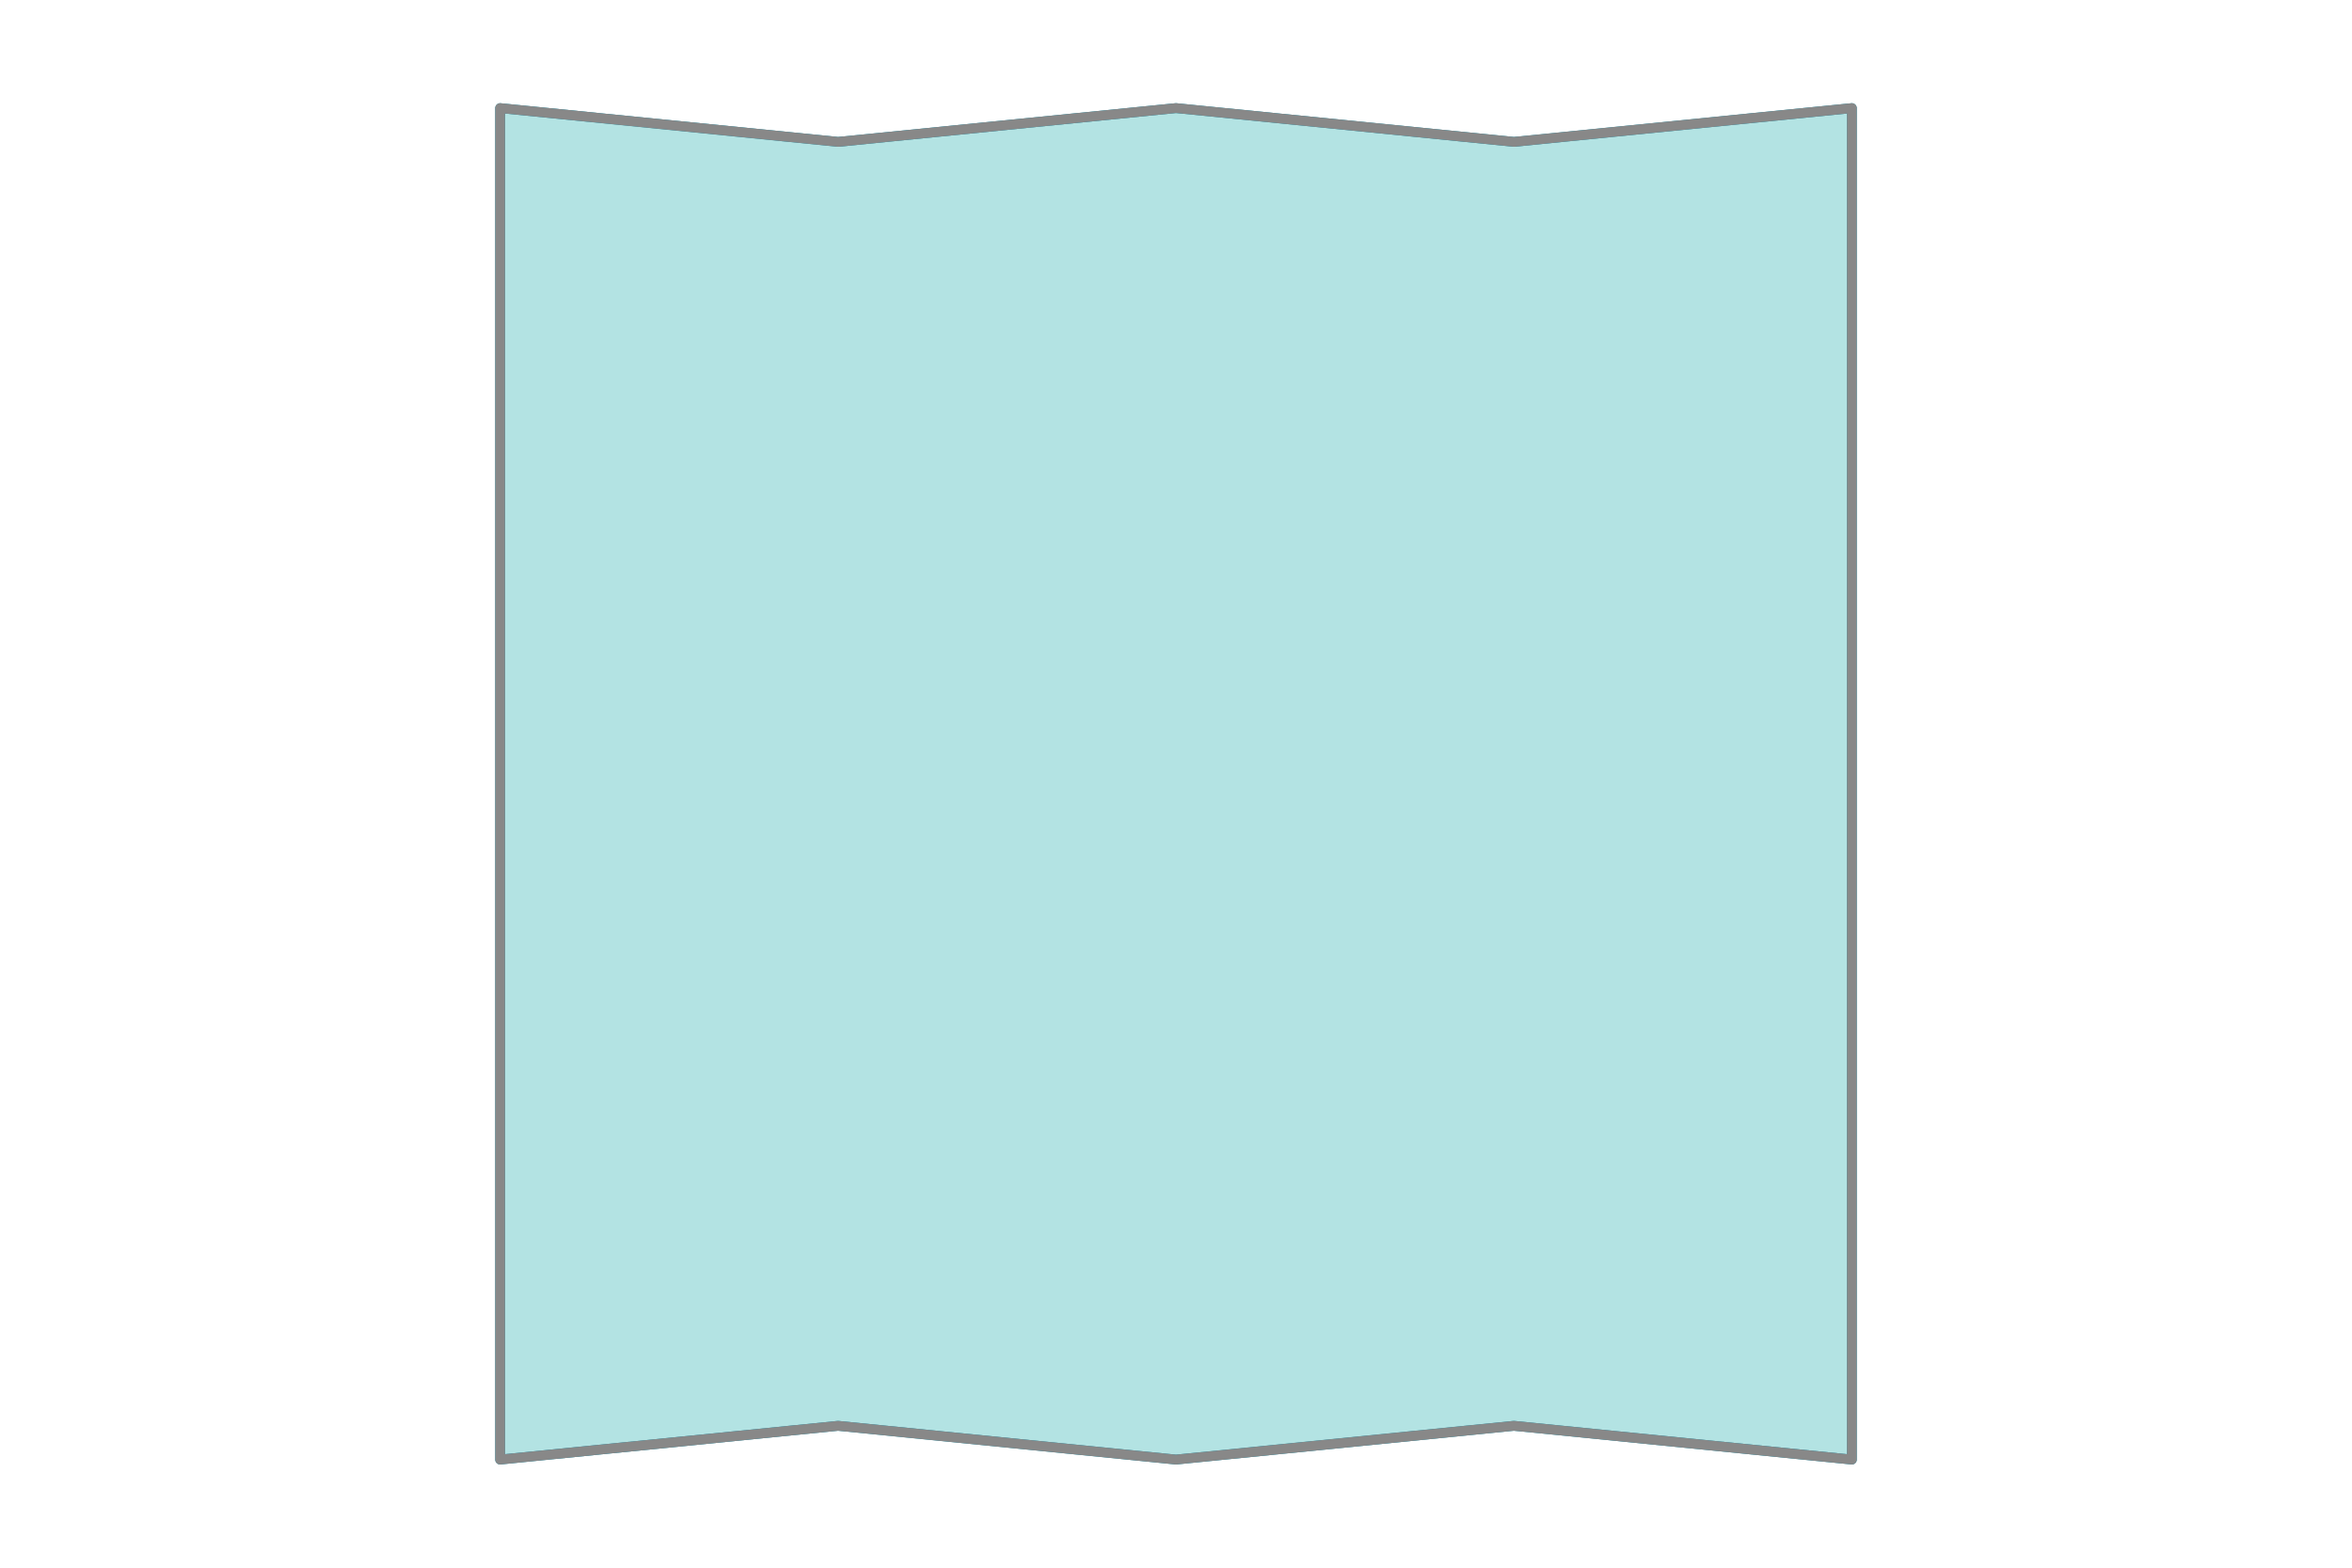
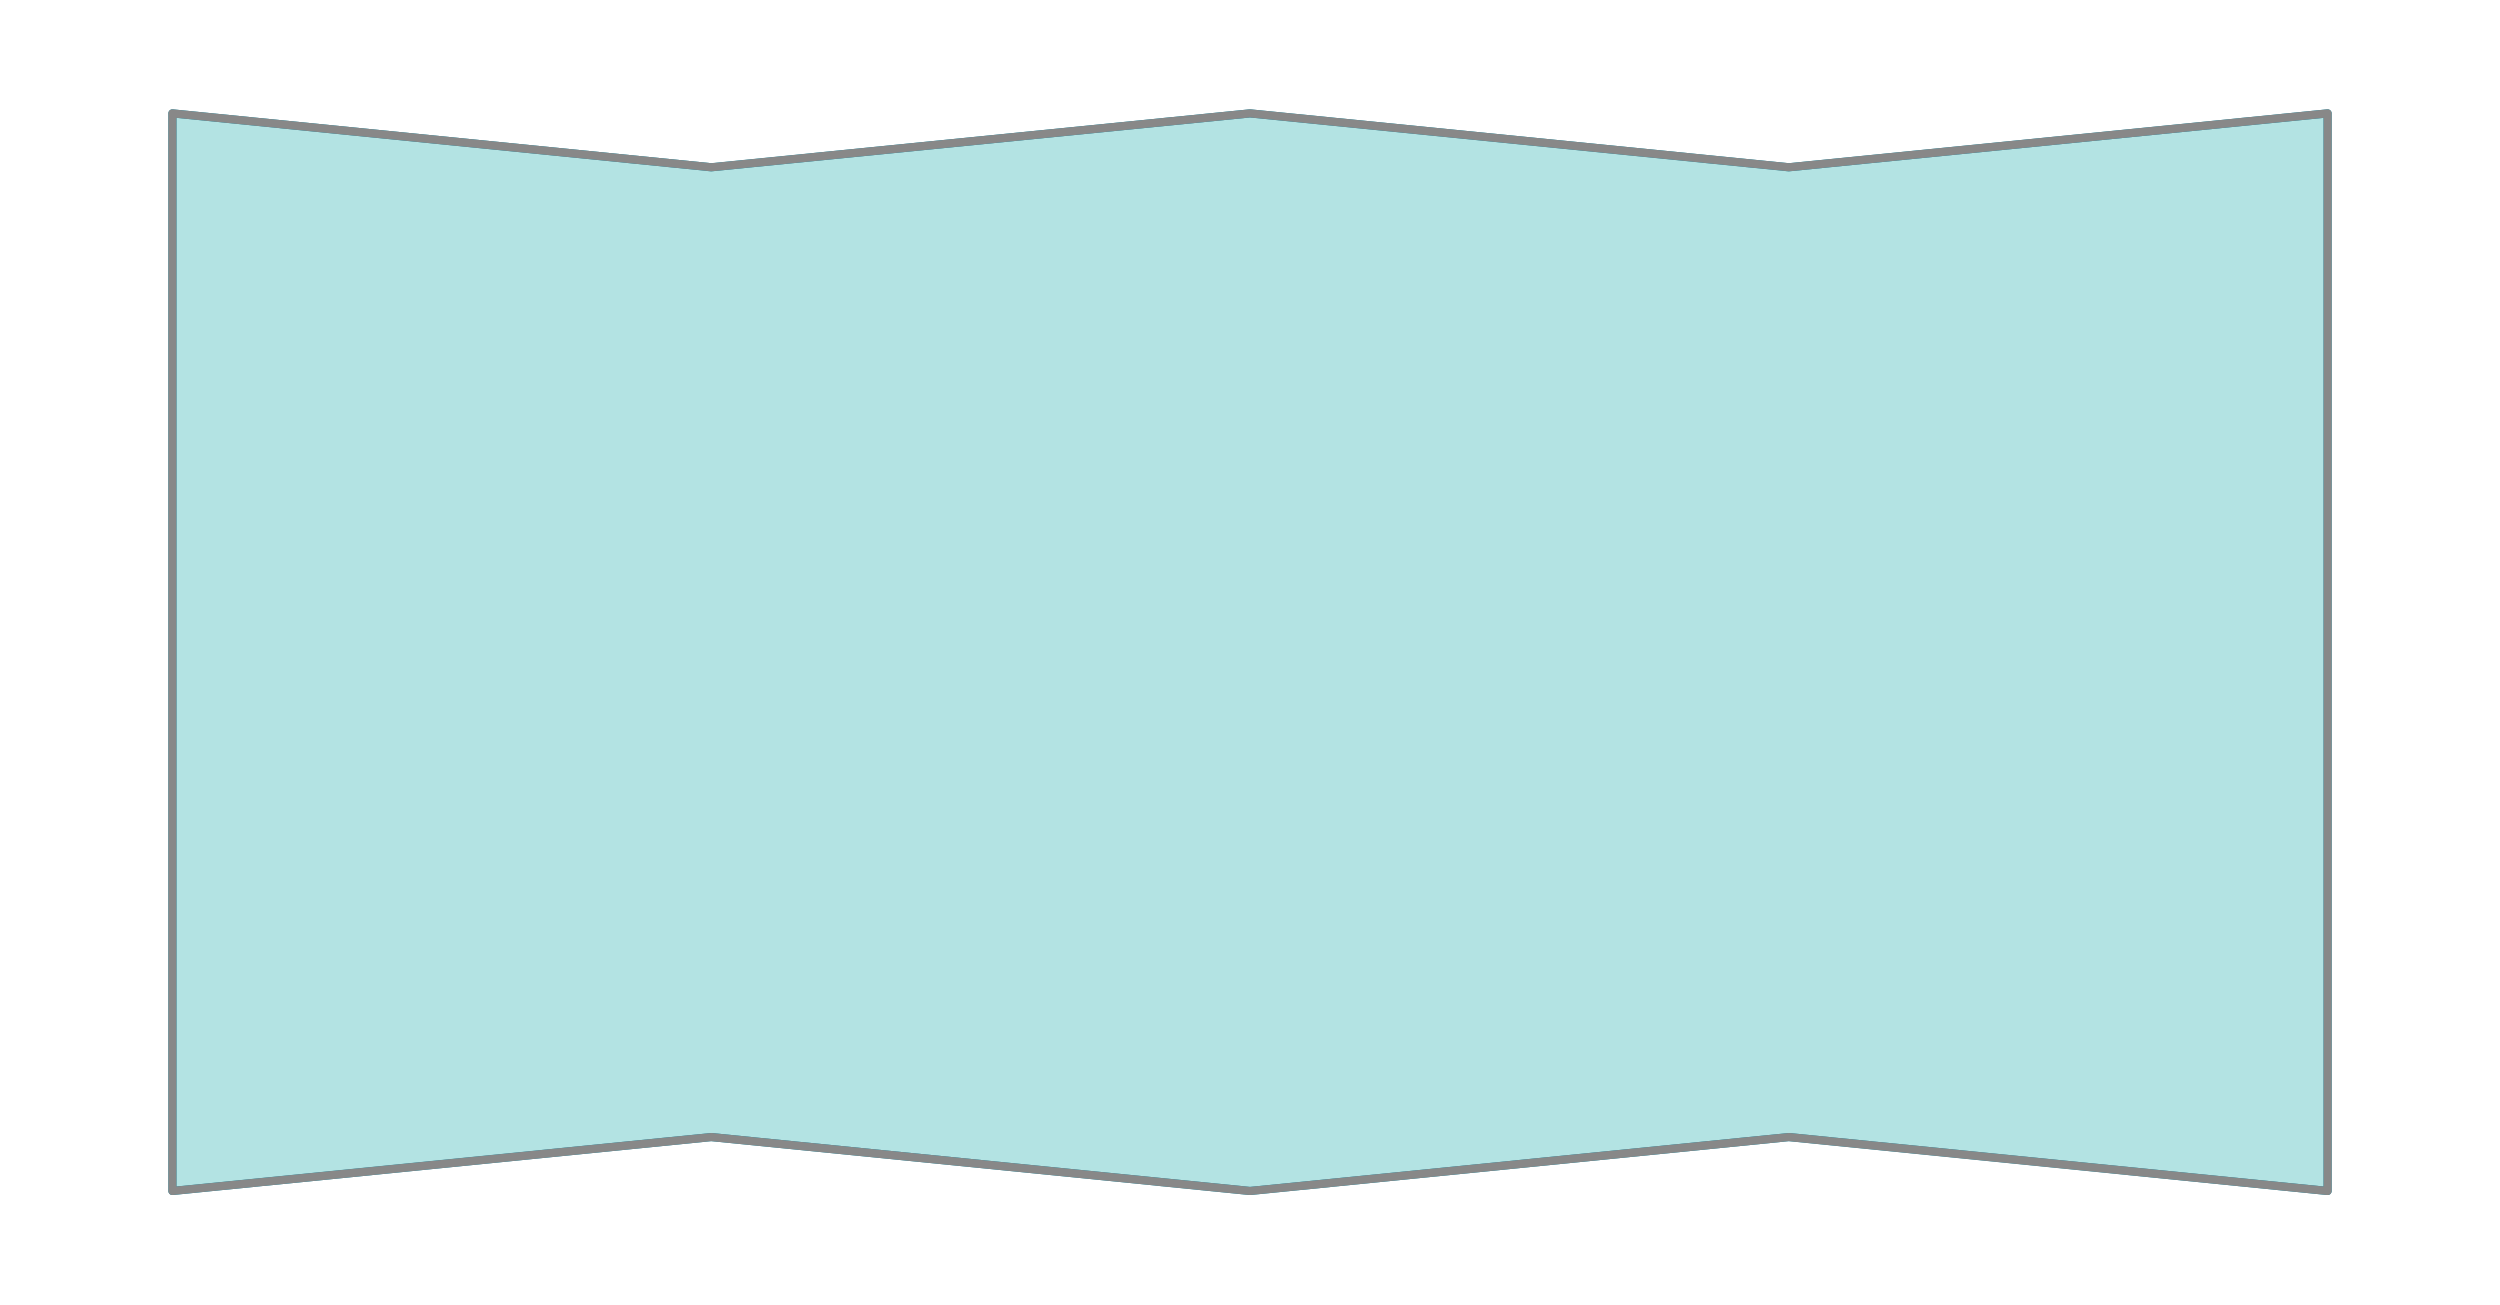
- <svg xmlns="http://www.w3.org/2000/svg" width="360" height="240" viewBox="0 0 360 240">
-   <path d="M 76.55 223.45 L 128.28 218.28 L 180.00 223.45 L 231.72 218.28 L 283.45 223.45 L 283.45 16.55 L 231.72 21.72 L 180.00 16.55 L 128.28 21.72 L 76.55 16.55 L 76.55 223.45 Z" fill="#80d0d0" fill-opacity="0.60" stroke="#0a8aa6" stroke-width="1.50" stroke-linejoin="round" stroke-linecap="round" fill-rule="evenodd" />
-   <path d="M 76.55 223.45 L 128.28 218.28 L 180.00 223.45 L 231.72 218.28 L 283.45 223.45 L 283.45 16.55 L 231.72 21.72 L 180.00 16.55 L 128.28 21.72 L 76.55 16.55 L 76.55 223.45 Z" fill="none" fill-opacity="1.00" stroke="#888888" stroke-width="1.50" stroke-linejoin="round" stroke-linecap="round" fill-rule="evenodd" />
+ <svg xmlns="http://www.w3.org/2000/svg" width="460" height="240" viewBox="0 0 460 240">
+   <path d="M 31.72 219.14 L 130.86 209.22 L 230.00 219.14 L 329.14 209.22 L 428.28 219.14 L 428.28 20.86 L 329.14 30.78 L 230.00 20.86 L 130.86 30.78 L 31.72 20.86 L 31.72 219.14 Z" fill="#80d0d0" fill-opacity="0.60" stroke="#0a8aa6" stroke-width="1.50" stroke-linejoin="round" stroke-linecap="round" fill-rule="evenodd" />
+   <path d="M 31.72 219.14 L 130.86 209.22 L 230.00 219.14 L 329.14 209.22 L 428.28 219.14 L 428.28 20.86 L 329.14 30.78 L 230.00 20.86 L 130.86 30.78 L 31.72 20.86 L 31.72 219.14 Z" fill="none" fill-opacity="1.00" stroke="#888888" stroke-width="1.50" stroke-linejoin="round" stroke-linecap="round" fill-rule="evenodd" />
</svg>
